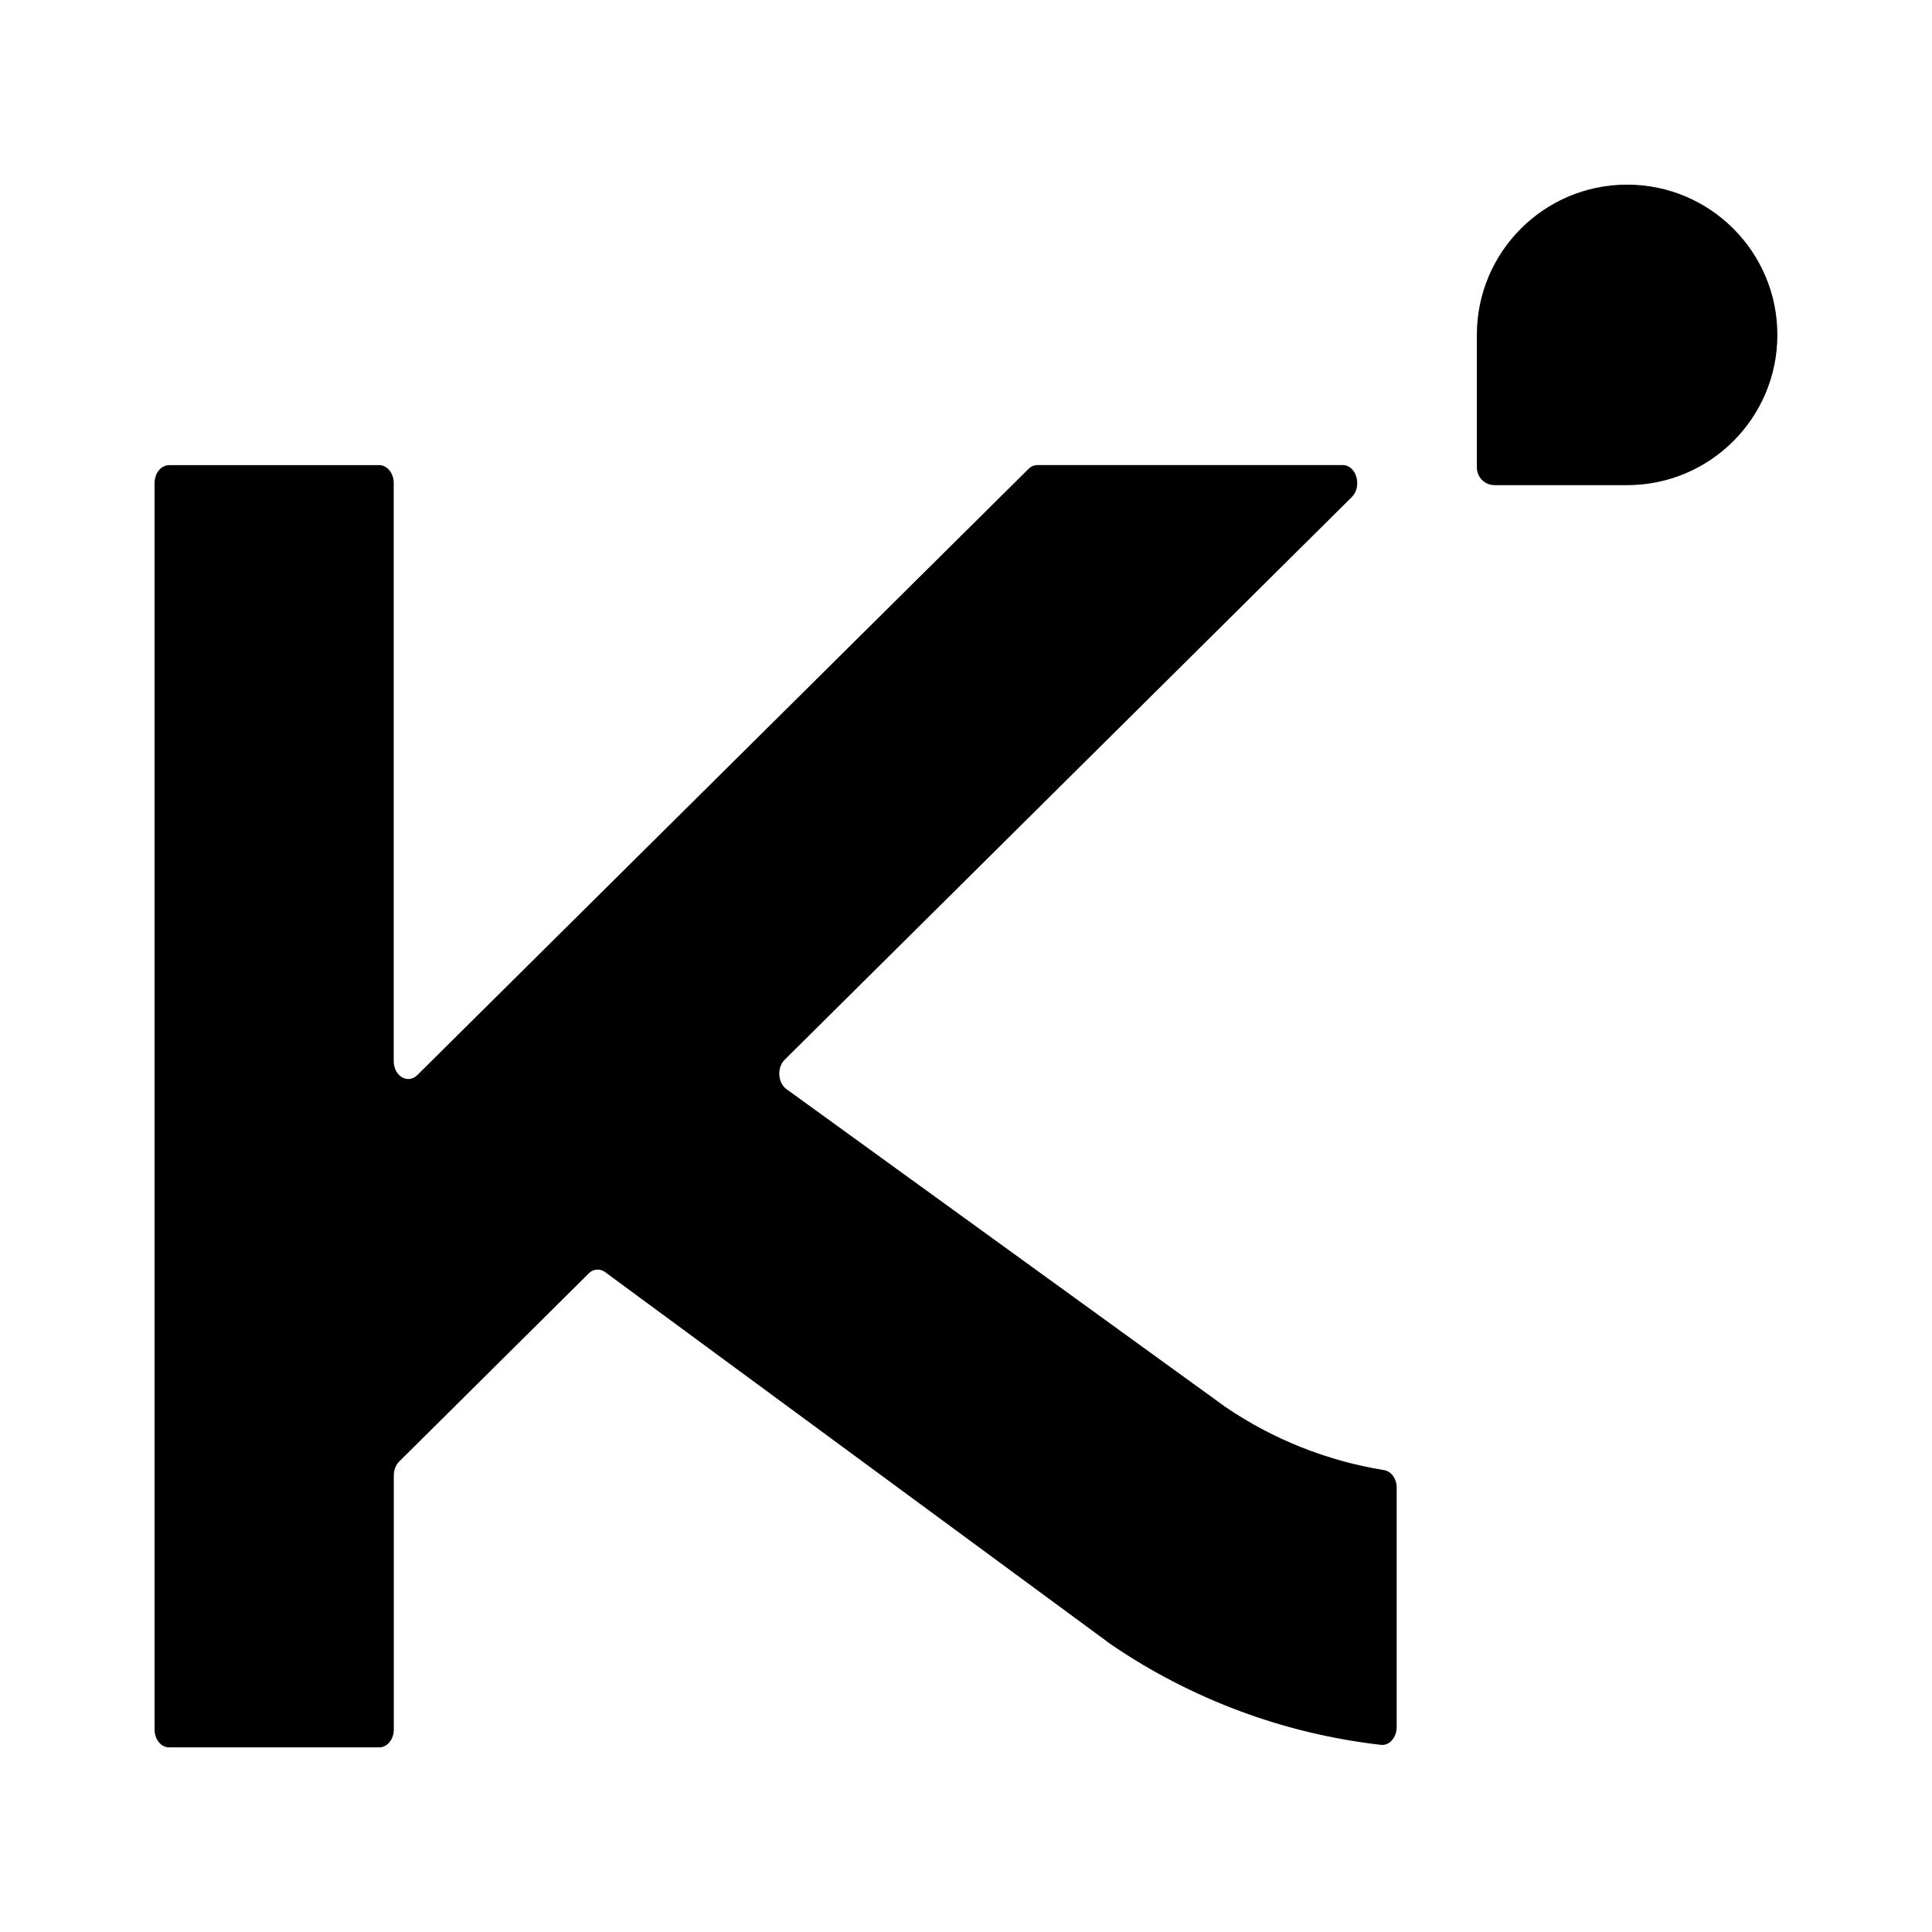
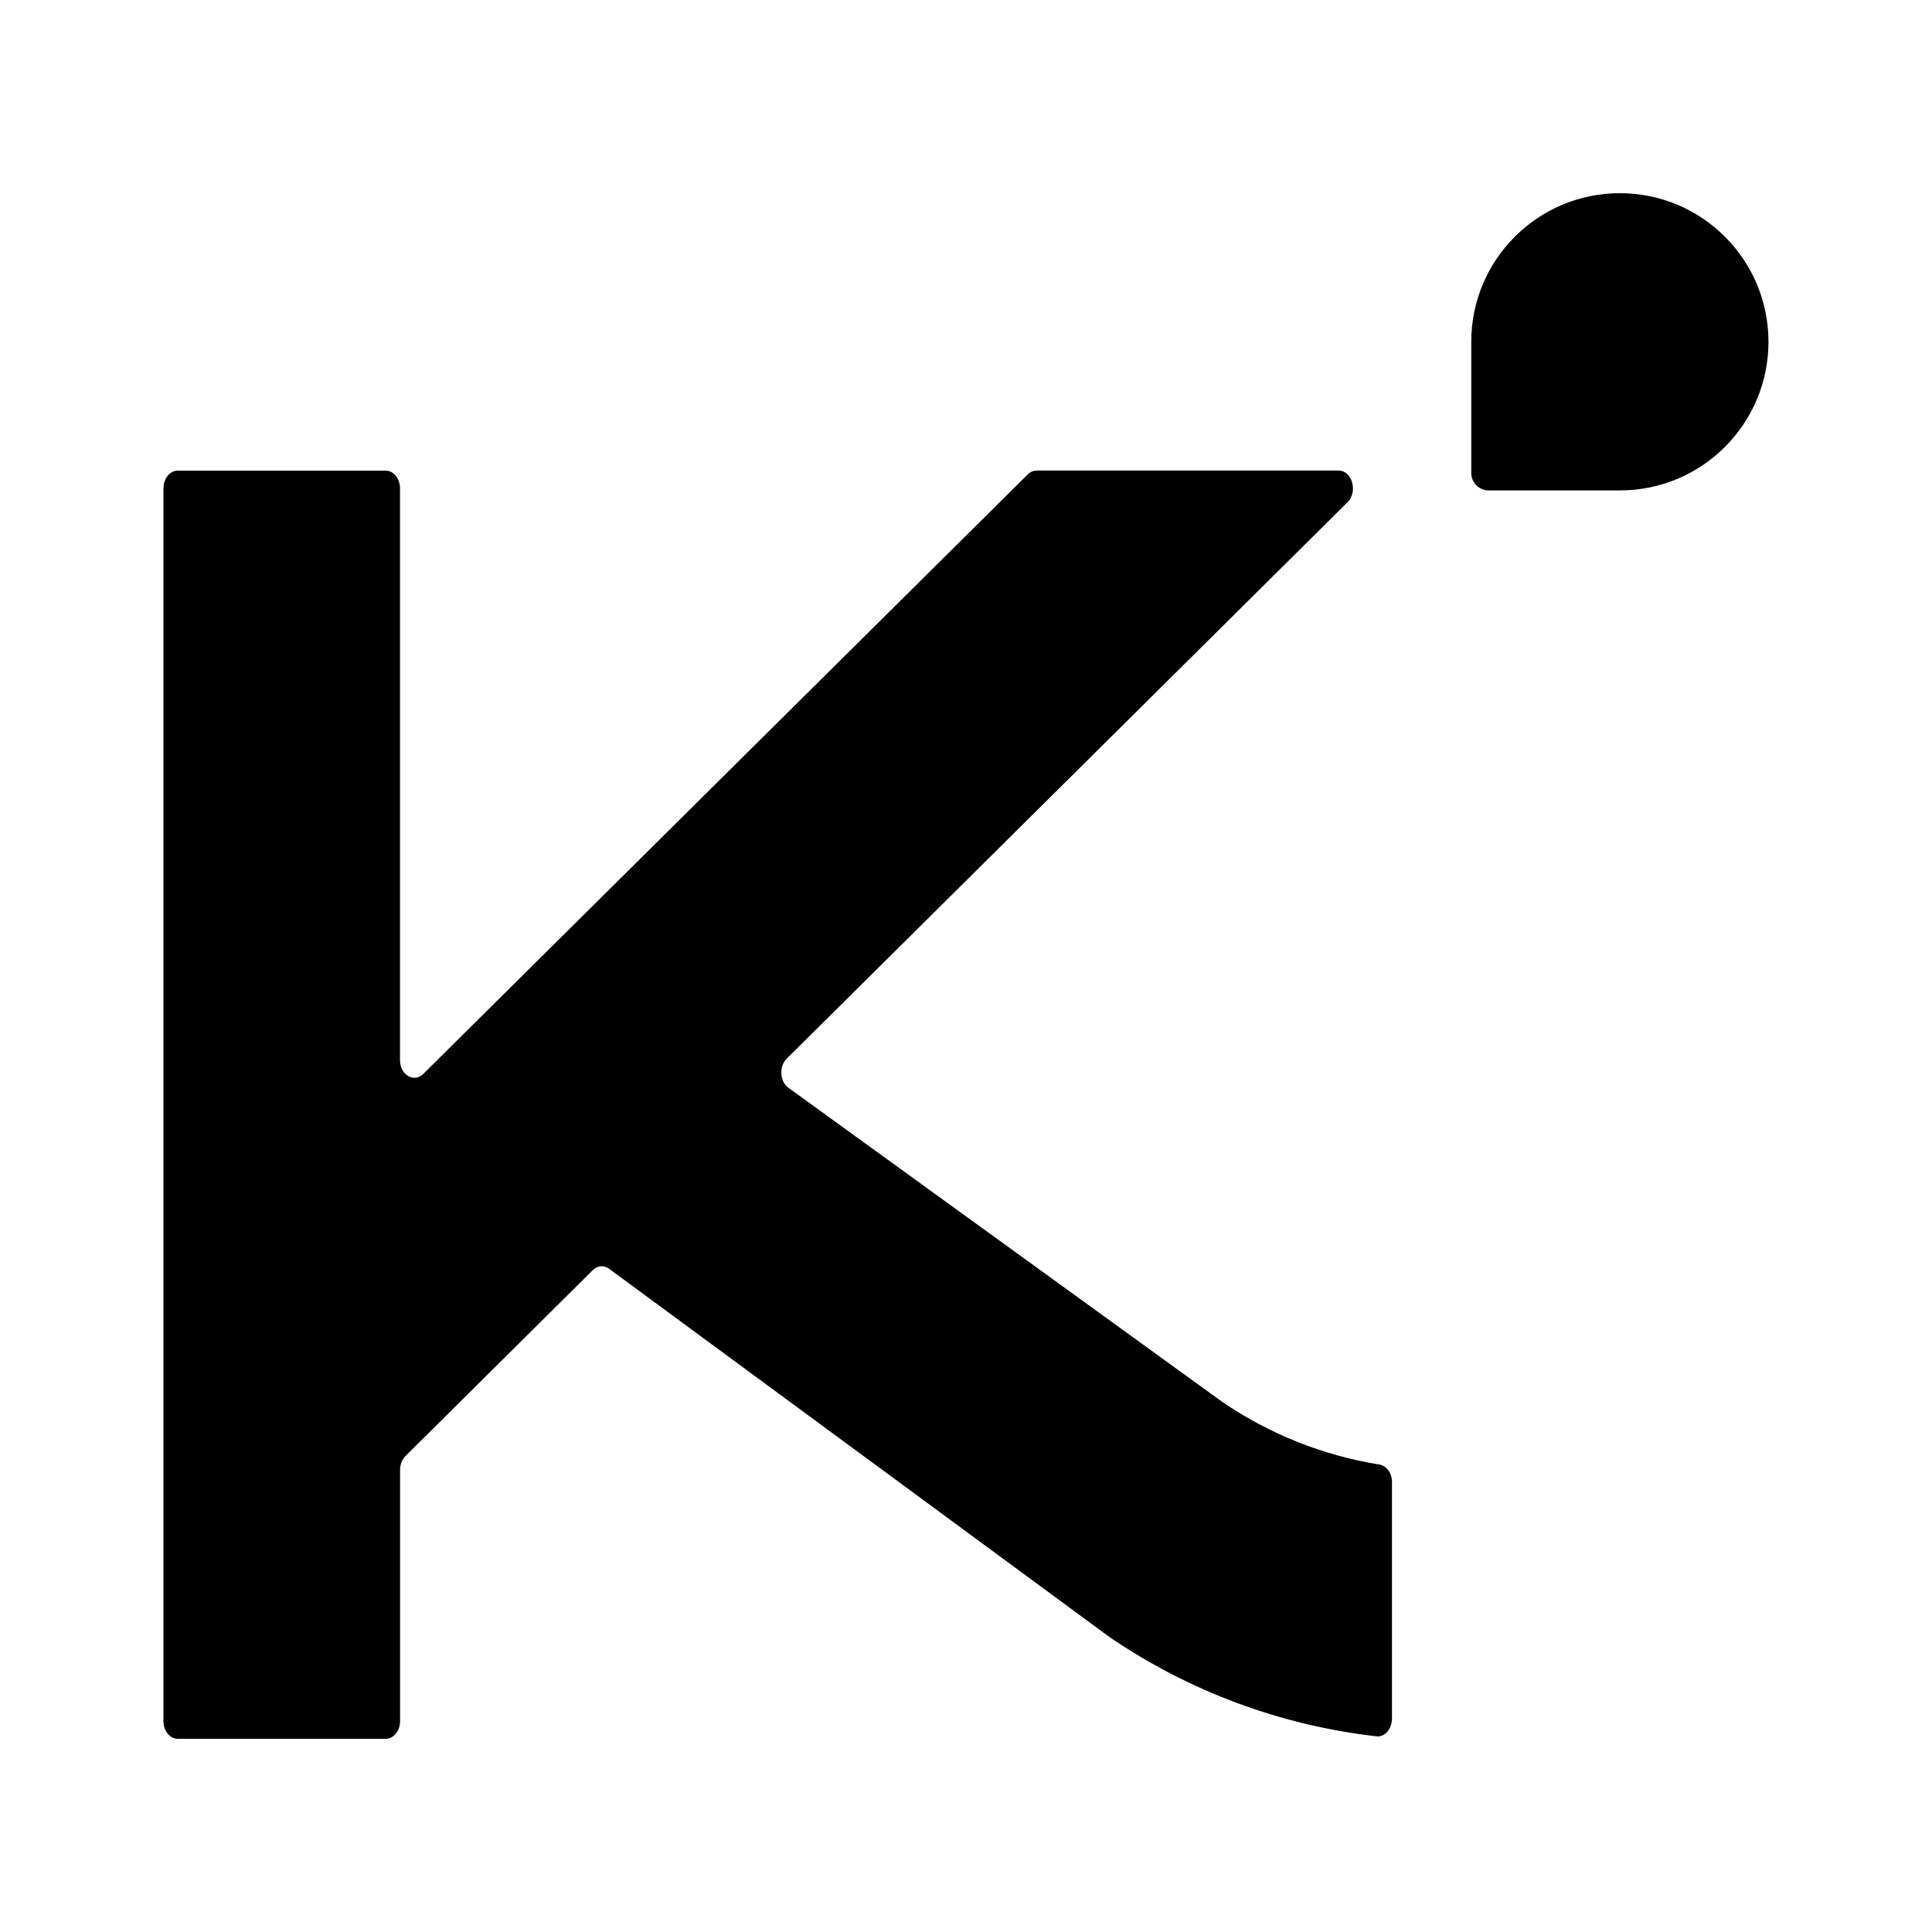
- <svg xmlns="http://www.w3.org/2000/svg" viewBox="1.022 -2.363 24.726 24.726" fill-rule="evenodd">
+ <svg xmlns="http://www.w3.org/2000/svg" viewBox="0.885 -2.5 25 25" fill-rule="evenodd">
  <path d="M21.846 0a1.923 1.923 0 110 3.846H20.15a.226.226 0 01-.227-.226V1.923C19.923.861 20.784 0 21.846 0z" />
  <path d="M11.065 11.199l7.257-7.2c.137-.136.06-.41-.116-.41H14.3a.164.164 0 00-.117.051l-7.82 7.756c-.122.12-.302.013-.302-.179V3.82c0-.127-.083-.23-.185-.23H3.186c-.103 0-.186.103-.186.23V19.77c0 .128.083.23.186.23h2.69c.103 0 .186-.102.186-.23v-3.25c0-.069.025-.135.069-.178l2.424-2.406a.158.158 0 01.205-.023l6.484 4.772a7.677 7.677 0 003.453 1.283c.108.012.2-.095.2-.23v-3.06c0-.117-.07-.212-.164-.227a5.028 5.028 0 01-2.027-.807l-5.613-4.064c-.117-.078-.132-.279-.028-.381z" />
</svg>
